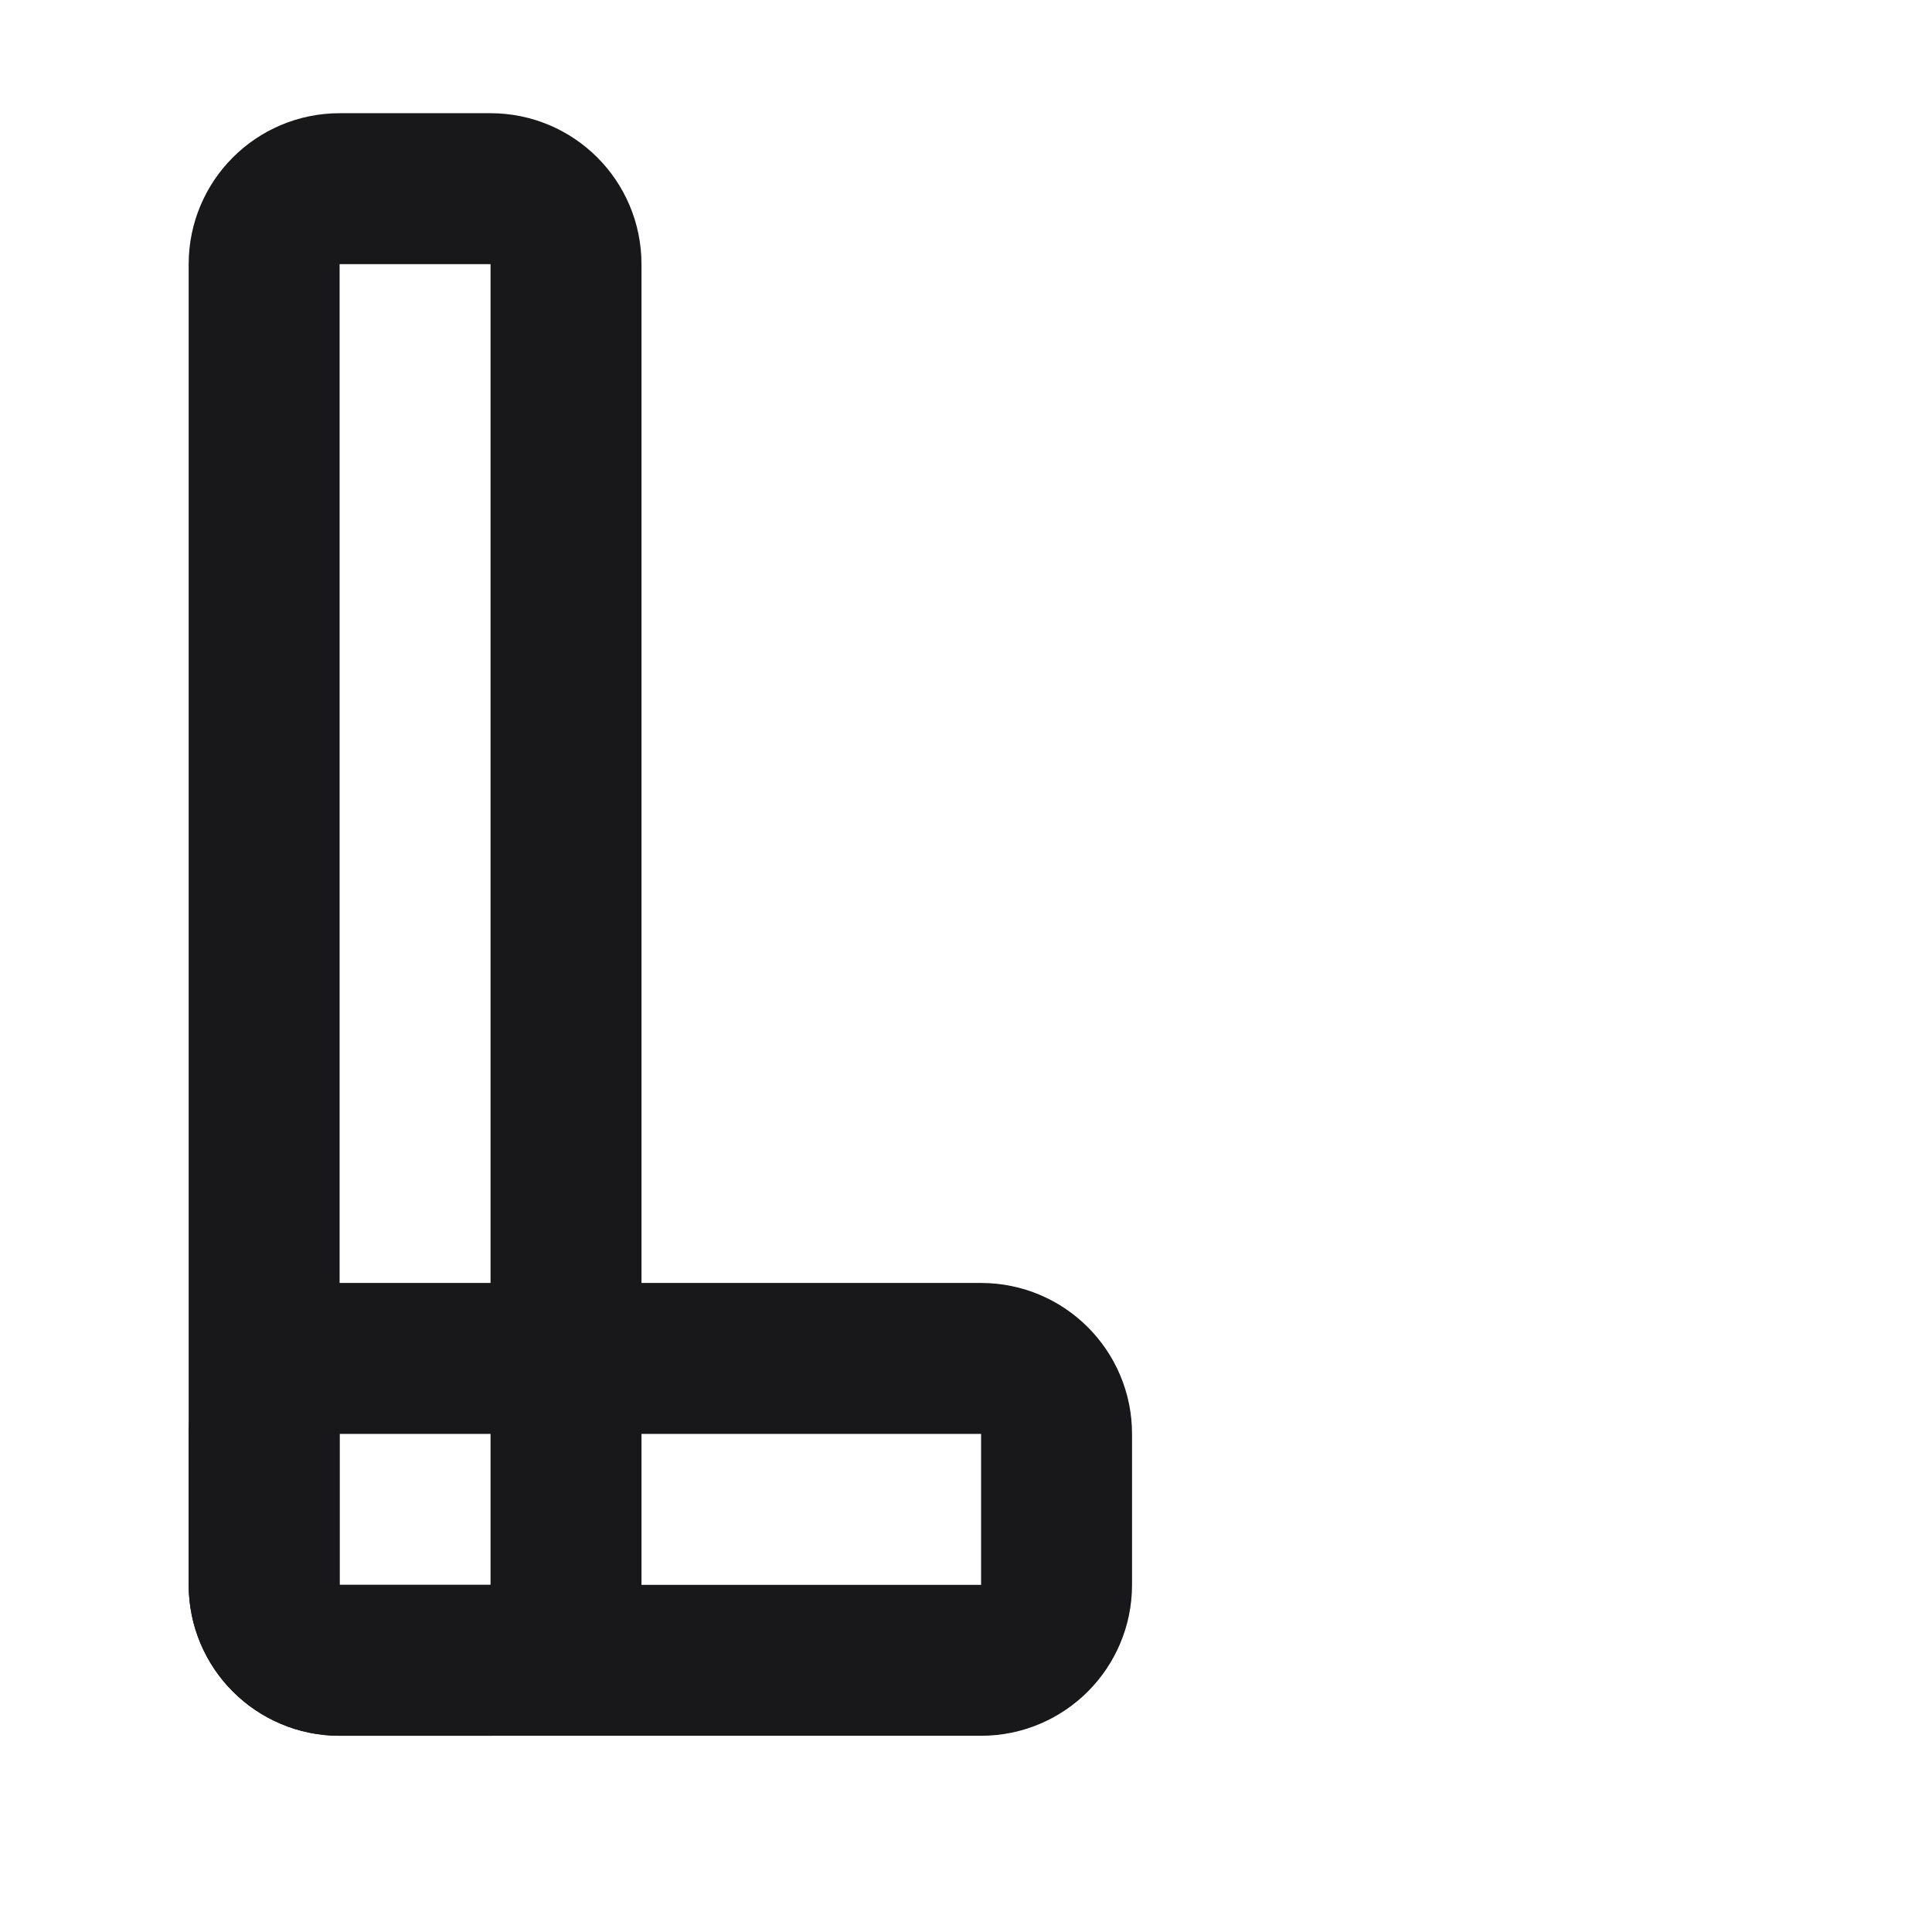
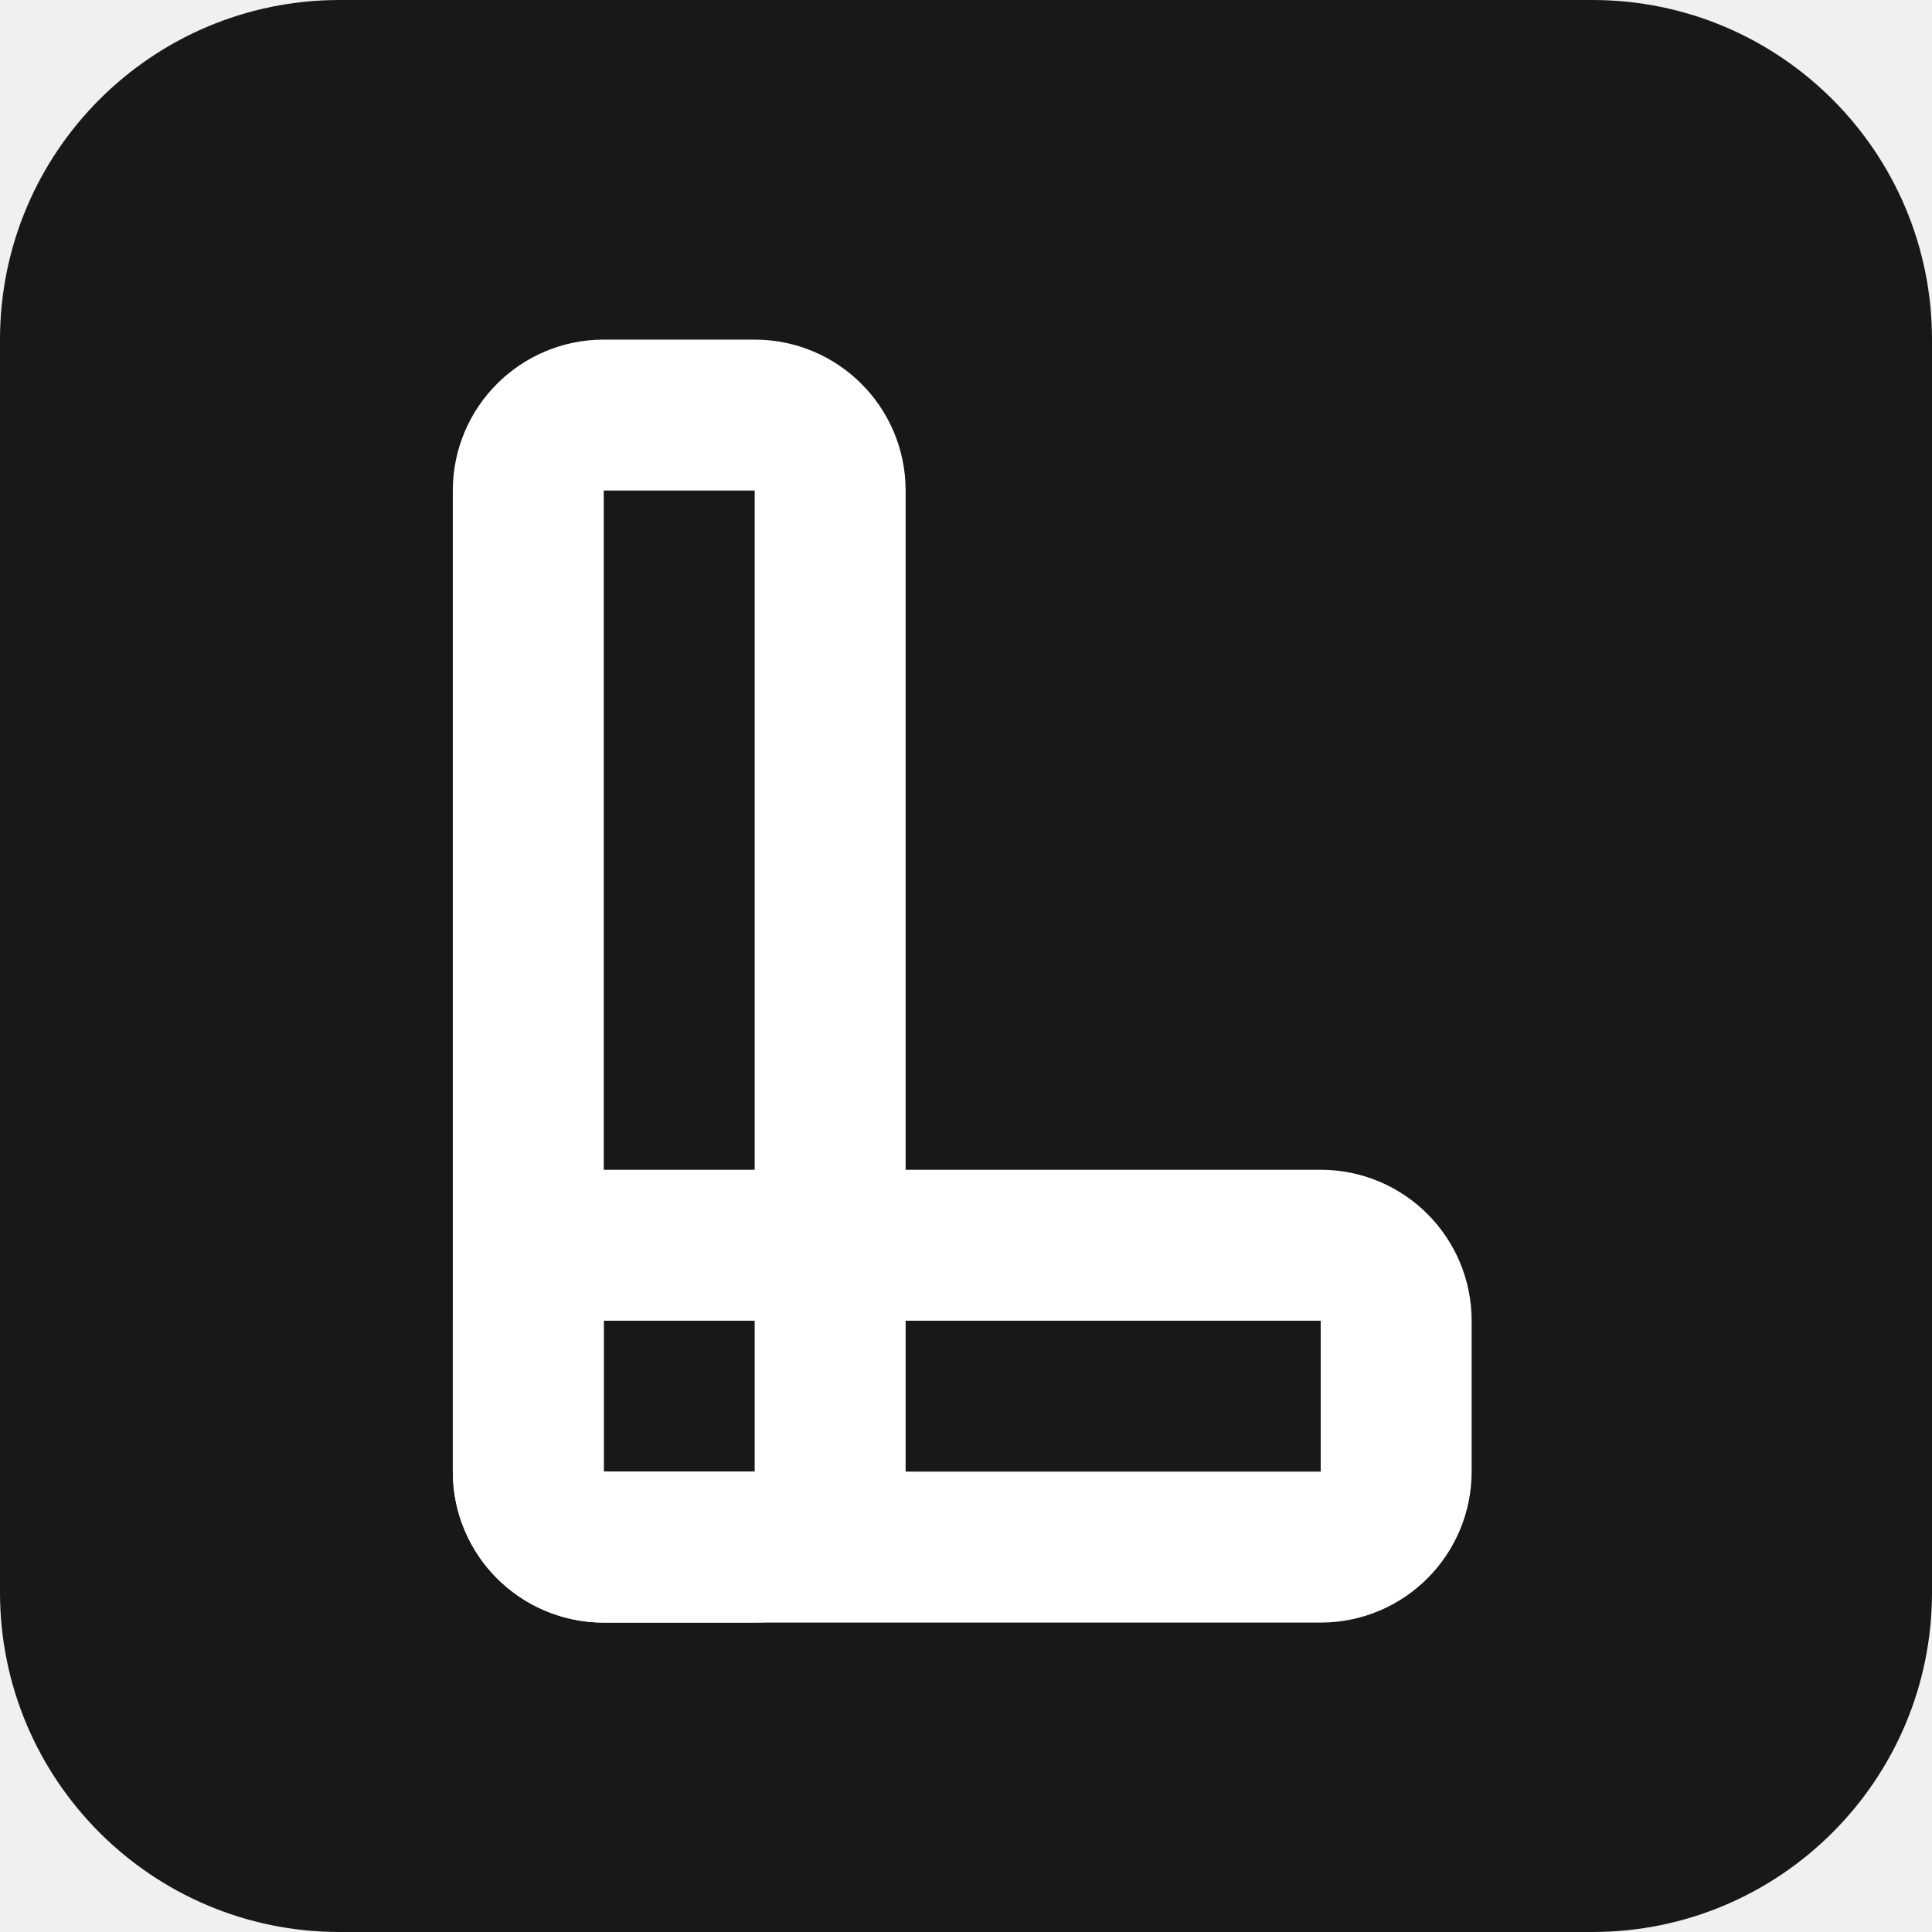
- <svg xmlns="http://www.w3.org/2000/svg" width="1024" height="1024" viewBox="0 0 1024 1024">
-   <rect width="1024" height="1024" fill="white" />
-   <rect x="140" y="100" width="160" height="780" rx="40" fill="none" stroke="#18181B" stroke-width="80" />
-   <rect x="140" y="720" width="420" height="160" rx="40" fill="none" stroke="#18181B" stroke-width="80" />
+ <svg xmlns="http://www.w3.org/2000/svg" width="512" height="512" viewBox="0 0 1024 1024">
+   <rect width="1024" height="1024" rx="180" fill="#18181b" />
+   <rect x="280" y="220" width="160" height="600" rx="40" fill="none" stroke="#ffffff" stroke-width="80" />
+   <rect x="280" y="660" width="460" height="160" rx="40" fill="none" stroke="#ffffff" stroke-width="80" />
</svg>
